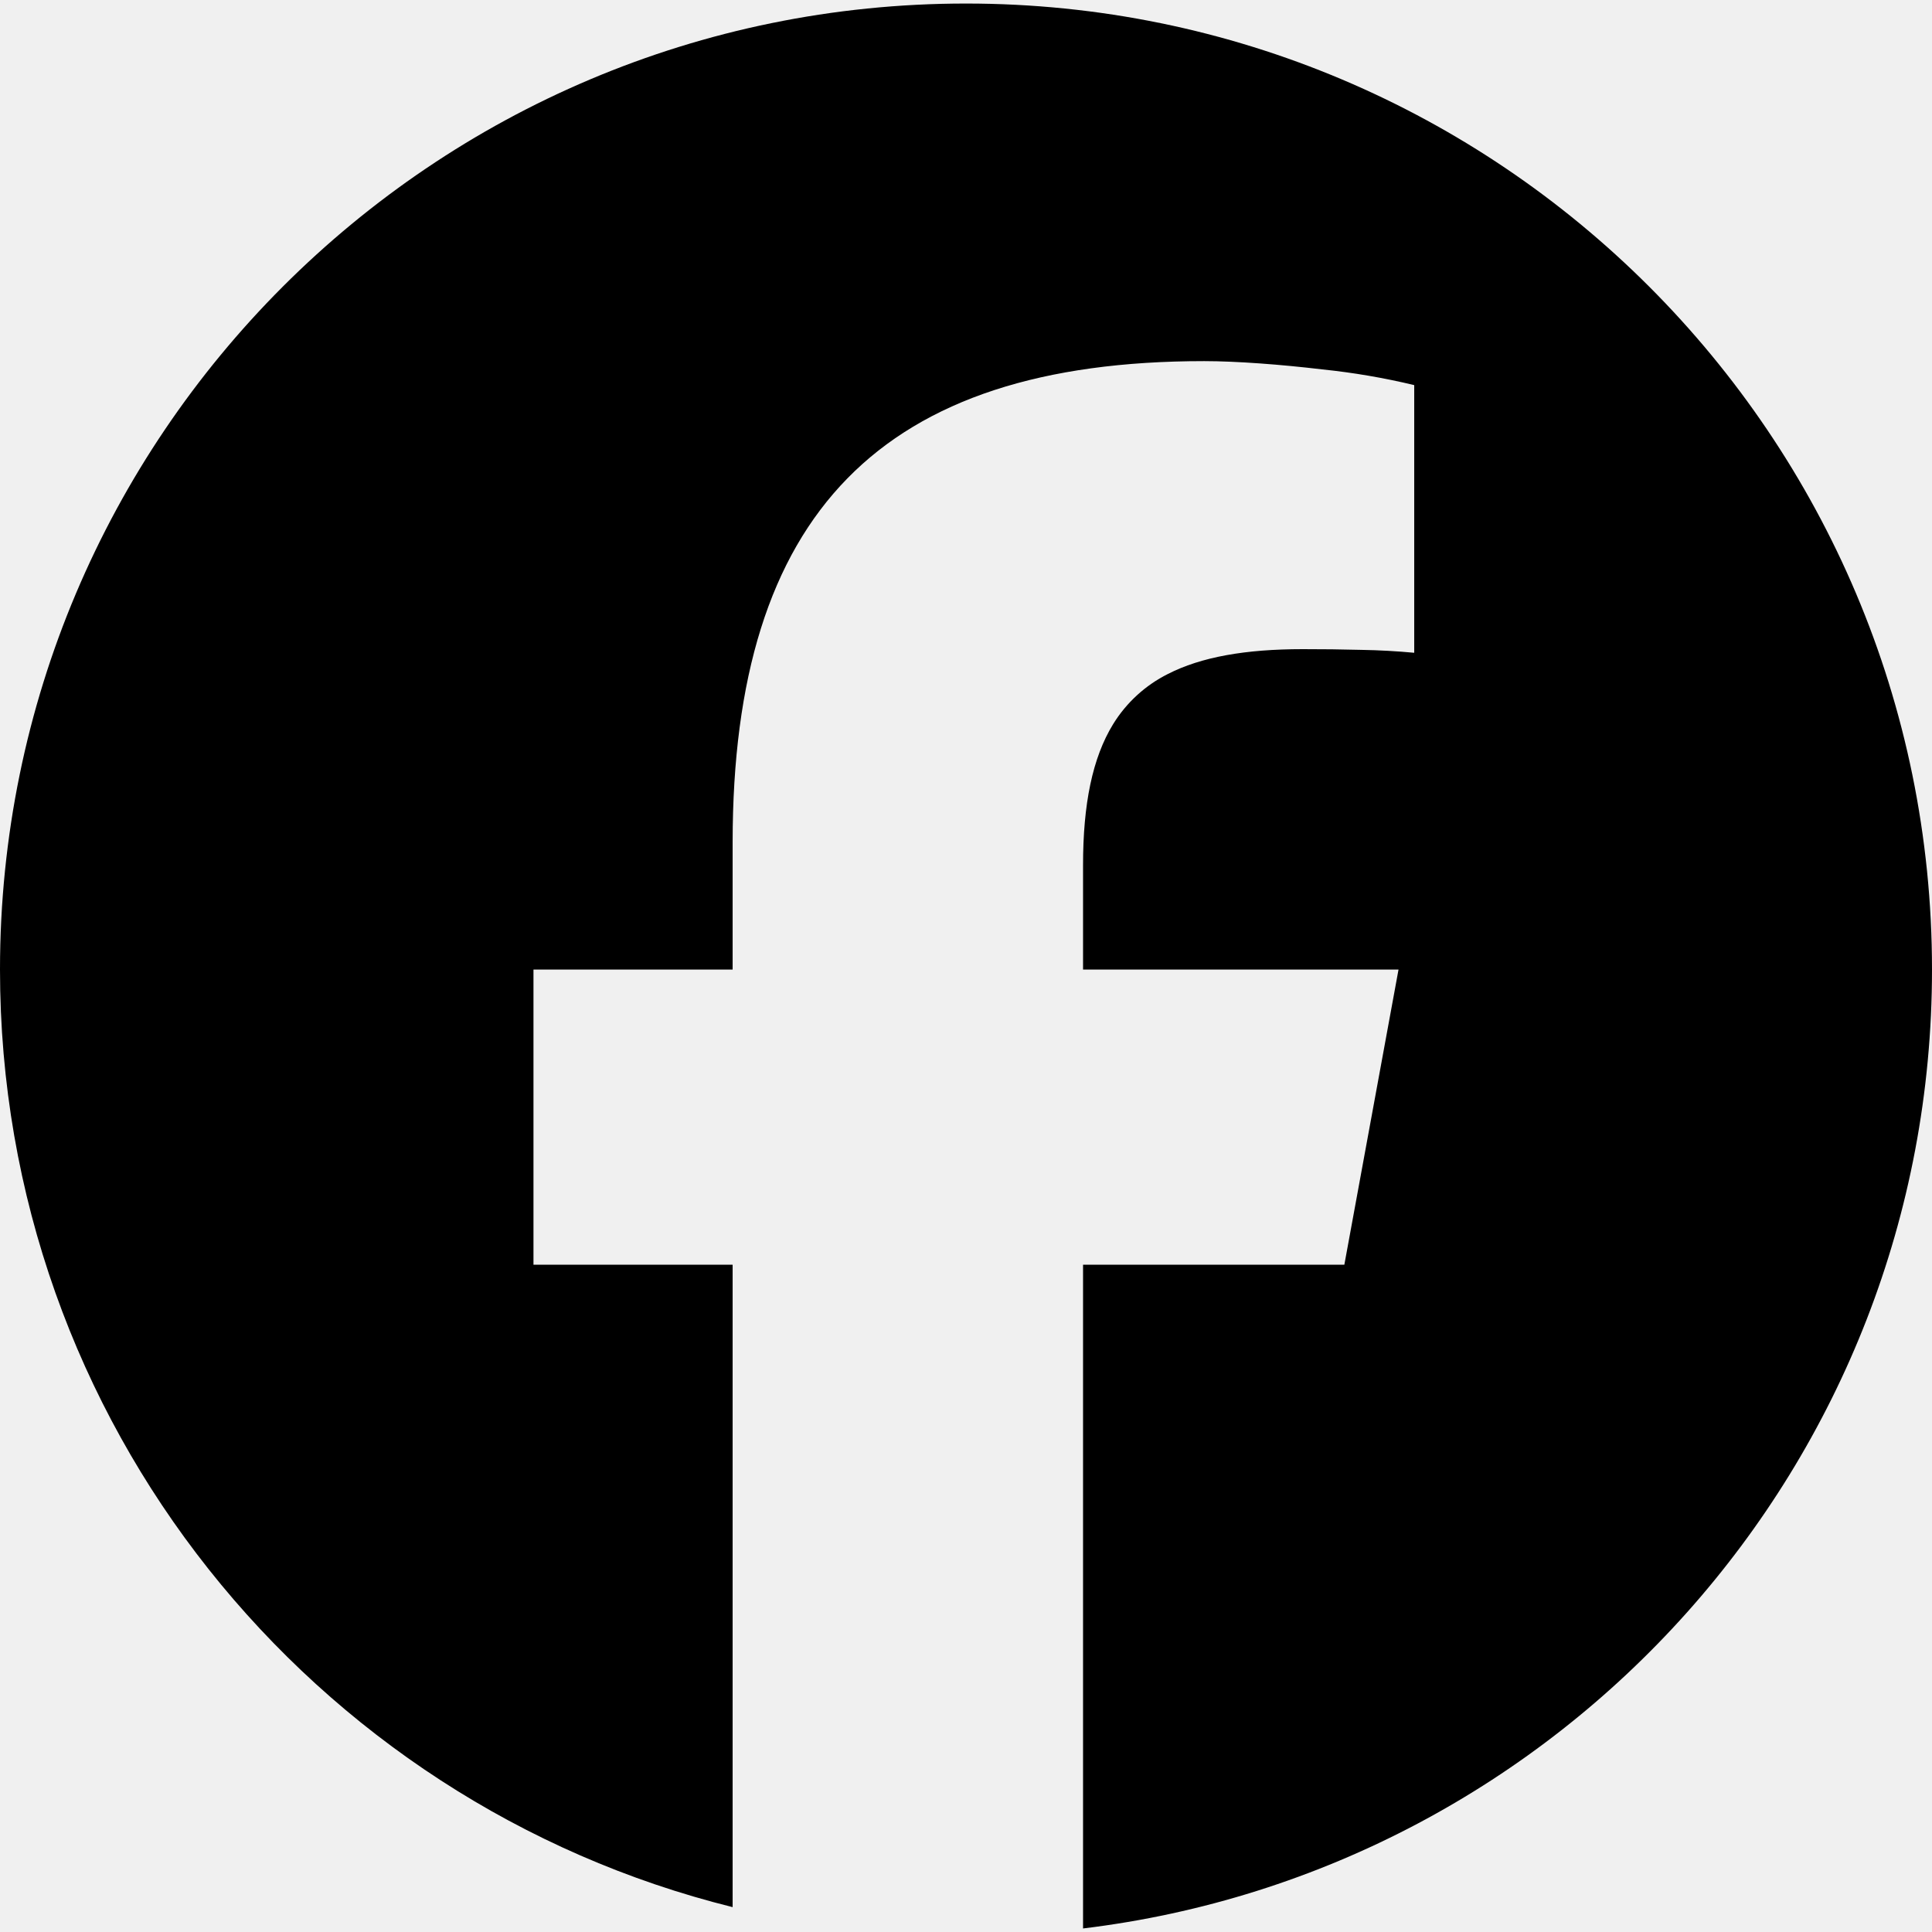
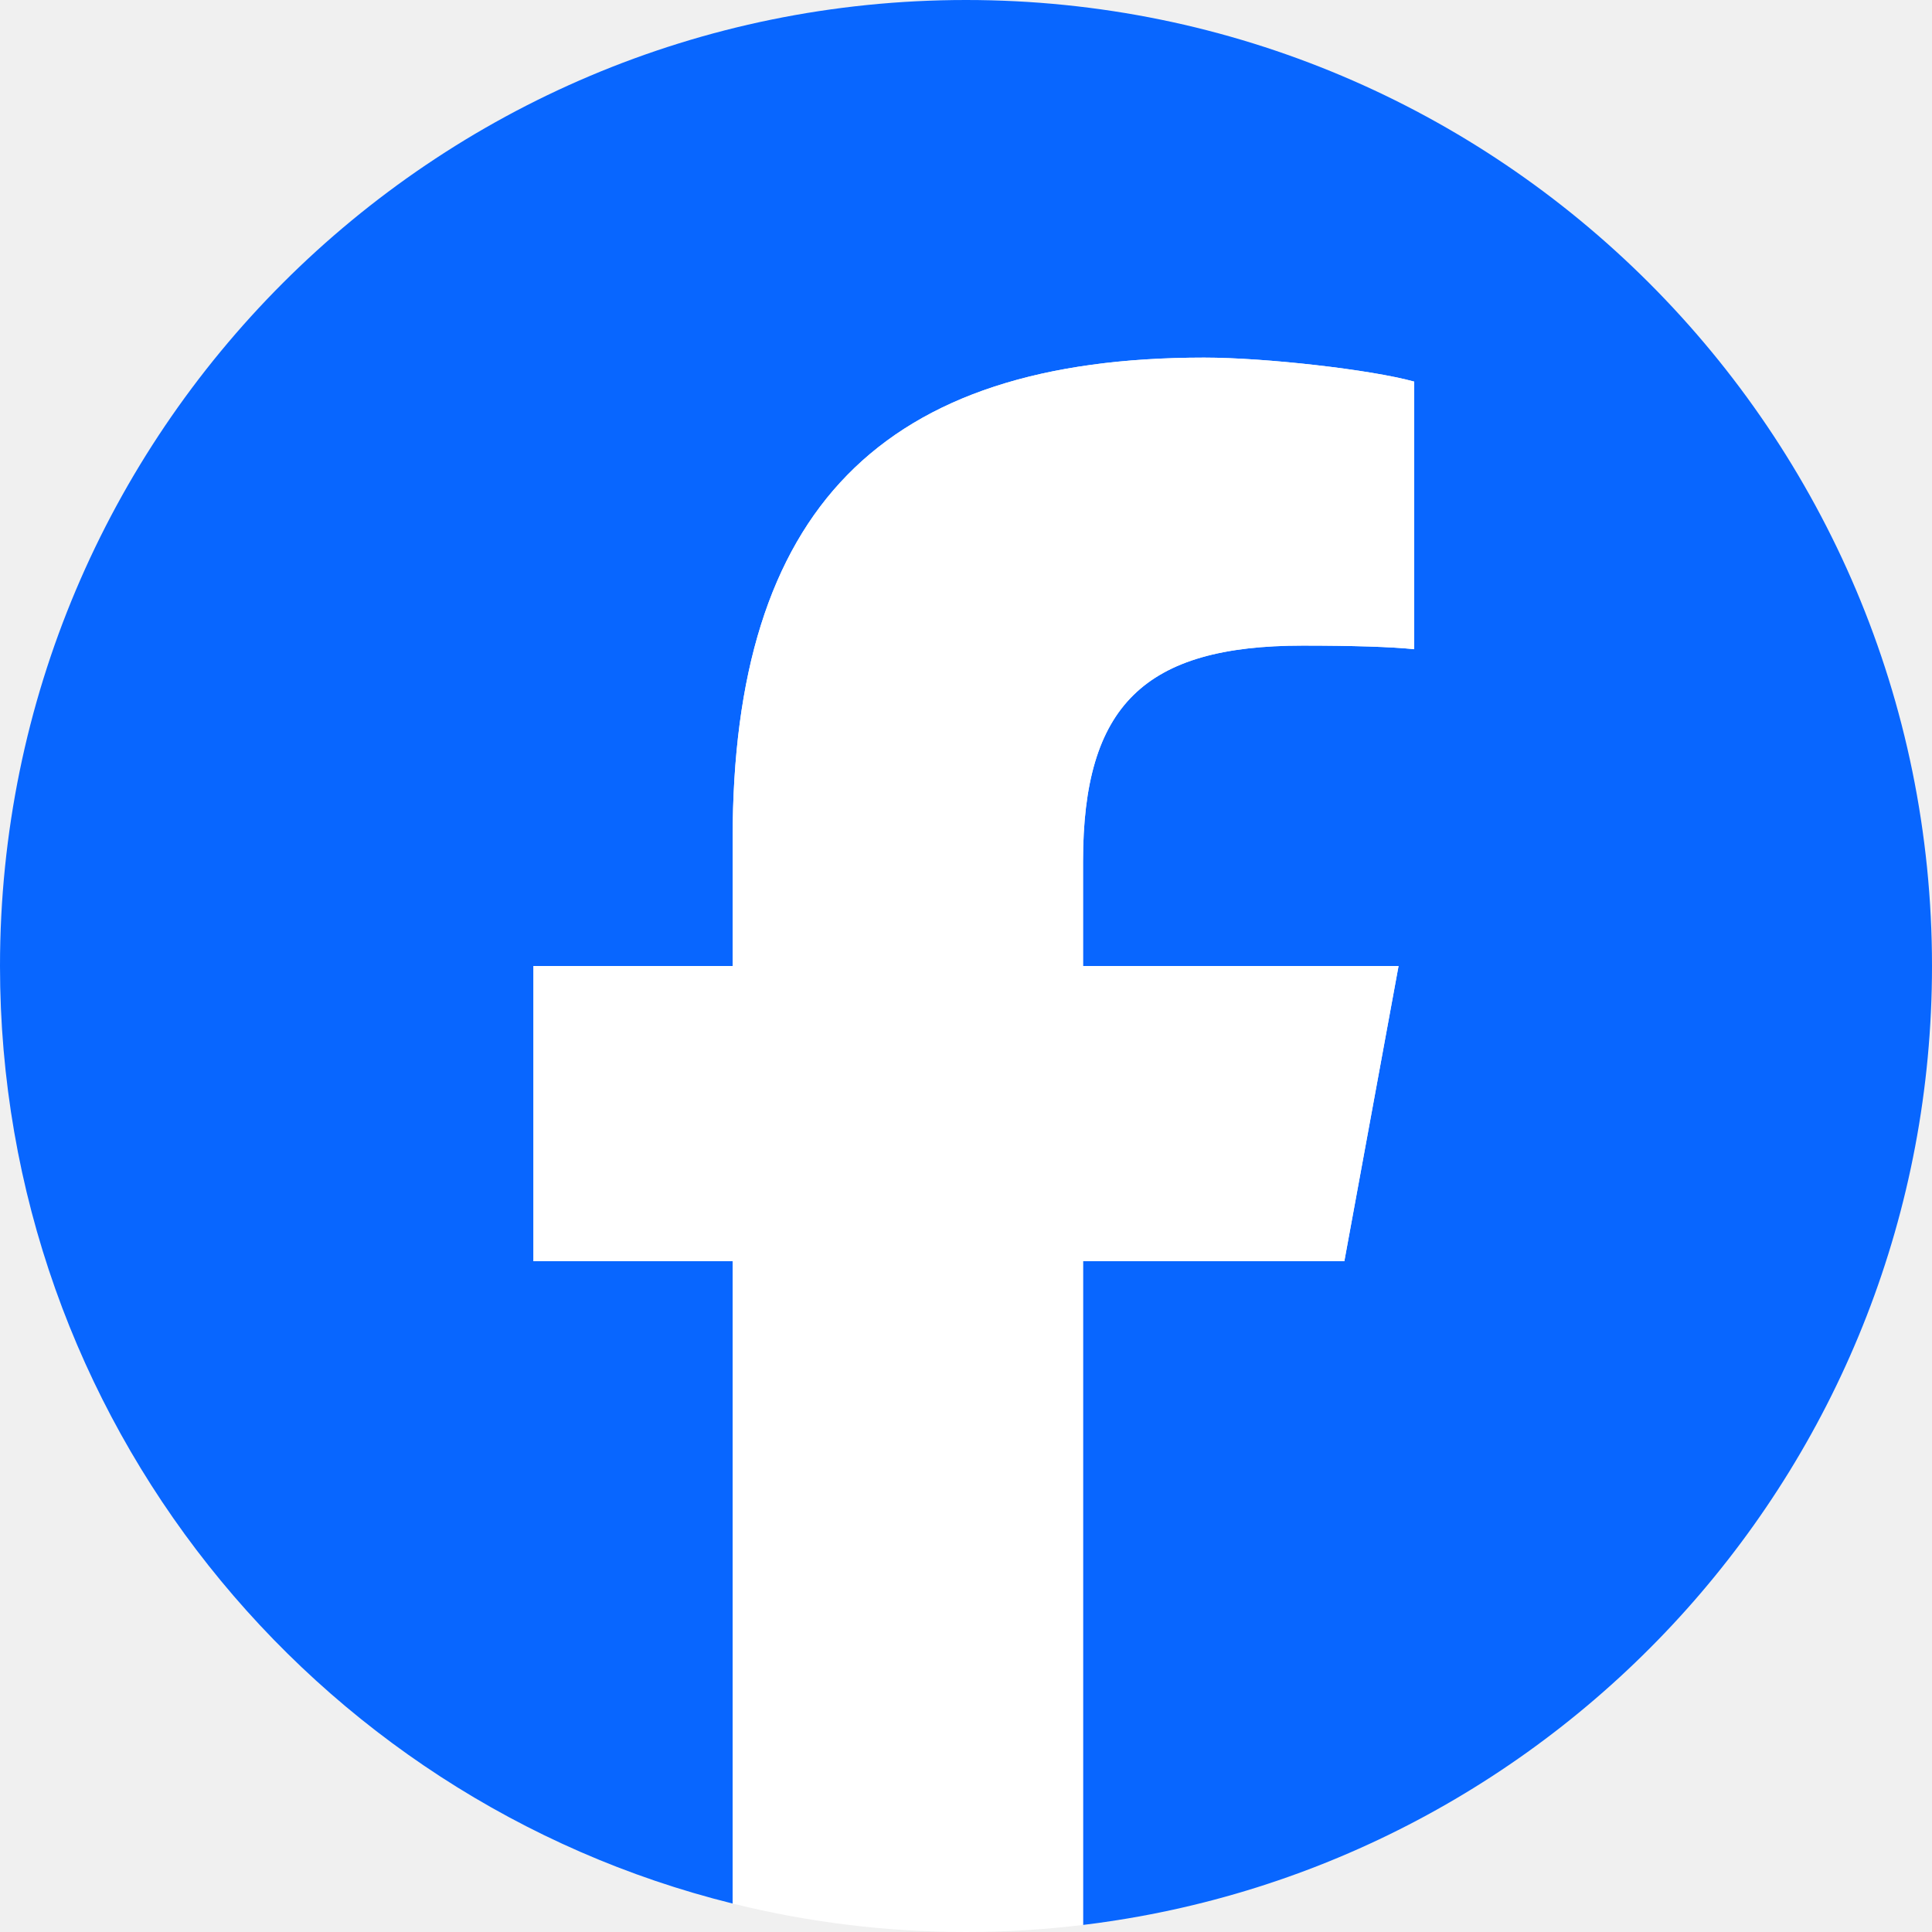
- <svg xmlns="http://www.w3.org/2000/svg" role="img" viewBox="0 0 24 24">
-   <path d="M9.101 23.691v-7.98H6.627v-3.667h2.474v-1.58c0-4.085 1.848-5.978 5.858-5.978.401 0 .955.042 1.468.103a8.68 8.68 0 0 1 1.141.195v3.325a8.623 8.623 0 0 0-.653-.036 26.805 26.805 0 0 0-.733-.009c-.707 0-1.259.096-1.675.309a1.686 1.686 0 0 0-.679.622c-.258.42-.374.995-.374 1.752v1.297h3.919l-.386 2.103-.287 1.564h-3.246v8.245C19.396 23.238 24 18.179 24 12.044c0-6.627-5.373-12-12-12s-12 5.373-12 12c0 5.628 3.874 10.35 9.101 11.647Z" />
+ <svg xmlns="http://www.w3.org/2000/svg" version="1.1" id="svg9" width="666.667" height="666.667" viewBox="0 0 666.667 666.667">
+   <defs id="defs13">
+     <clipPath clipPathUnits="userSpaceOnUse" id="clipPath25">
+       <path d="M 0,700 H 700 V 0 H 0 Z" id="path23" />
+     </clipPath>
+   </defs>
+   <g id="g17" transform="matrix(1.333333,0,0,-1.333333,-133.3333,800)">
+     <g id="g19">
+       <g id="g21" clip-path="url(#clipPath25)">
+         <g id="g27" transform="translate(600,350)">
+           <path d="m 0,0 c 0,138.071 -111.929,250 -250,250 -138.071,0 -250,-111.929 -250,-250 0,-117.245 80.715,-215.622 189.606,-242.638 v 166.242 h -51.552 V 0 h 51.552 v 32.919 c 0,85.092 38.508,124.532 122.048,124.532 15.838,0 43.167,-3.105 54.347,-6.211 V 81.986 c -5.901,0.621 -16.149,0.932 -28.882,0.932 -40.993,0 -56.832,-15.528 -56.832,-55.9 V 0 h 81.659 l -14.028,-76.396 h -67.631 V -248.169 C -95.927,-233.218 0,-127.818 0,0" style="fill:#0866ff;fill-opacity:1;fill-rule:nonzero;stroke:none" id="path29" />
+         </g>
+         <g id="g31" transform="translate(447.9175,273.6036)">
+           <path d="M 0,0 14.029,76.396 H -67.63 v 27.019 c 0,40.372 15.838,55.899 56.831,55.899 12.733,0 22.981,-0.31 28.882,-0.931 v 69.253 c -11.18,3.106 -38.509,6.212 -54.347,6.212 -83.539,0 -122.048,-39.441 -122.048,-124.533 V 76.396 h -51.552 V 0 h 51.552 v -166.242 c 19.343,-4.798 39.568,-7.362 60.394,-7.362 10.254,0 20.358,0.632 30.288,1.831 L -67.63,0 Z" style="fill:#ffffff;fill-opacity:1;fill-rule:nonzero;stroke:none" id="path33" />
+         </g>
+       </g>
+     </g>
+   </g>
</svg>
